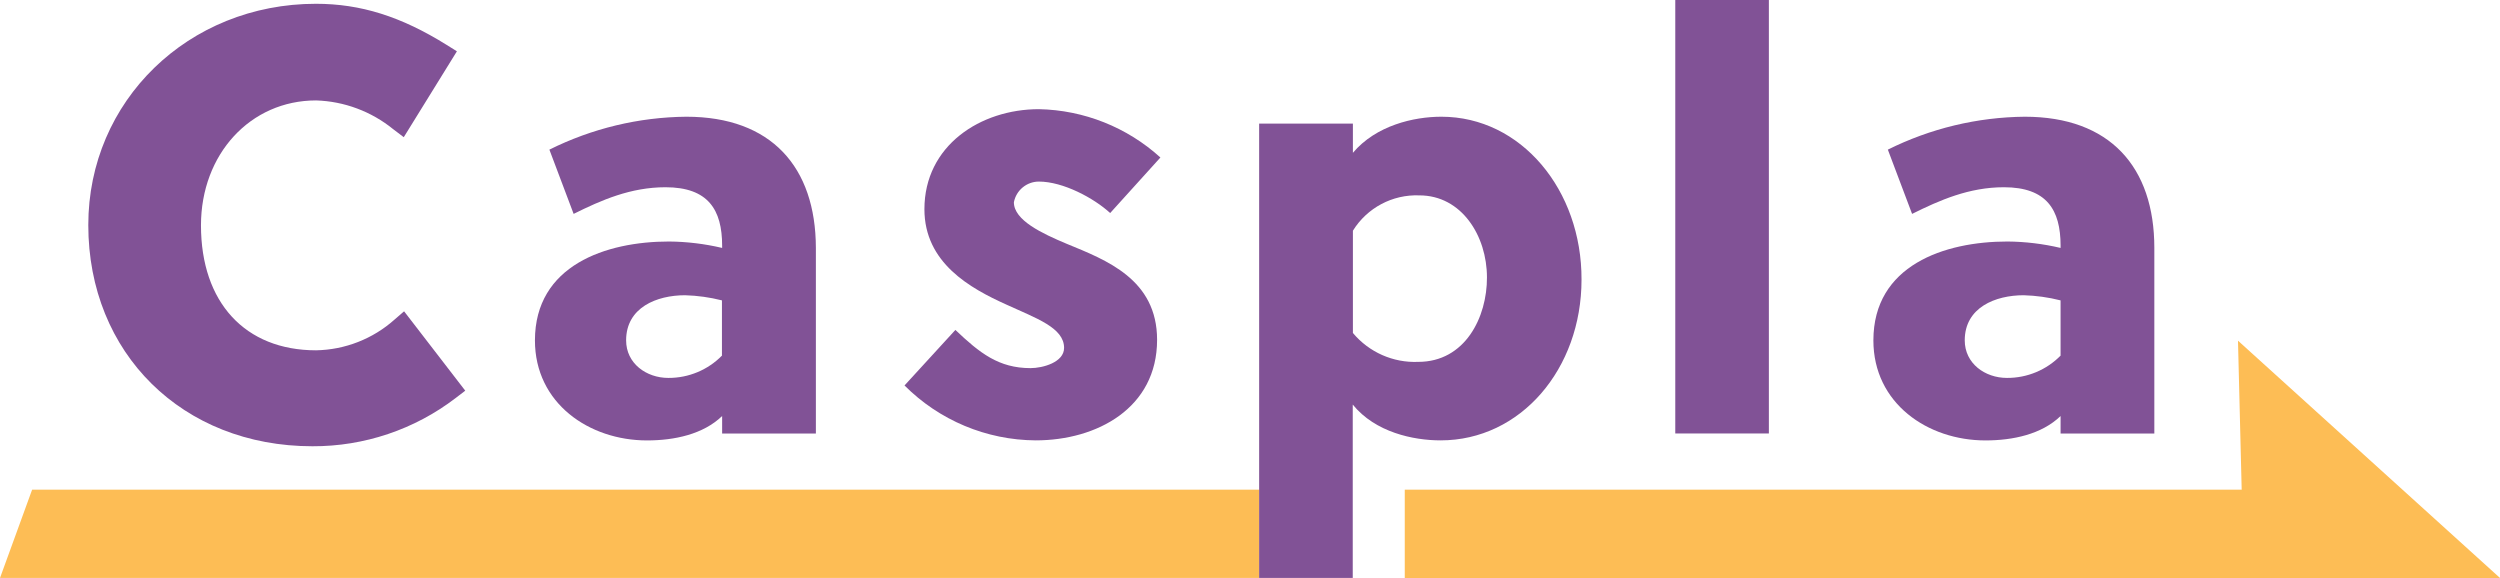
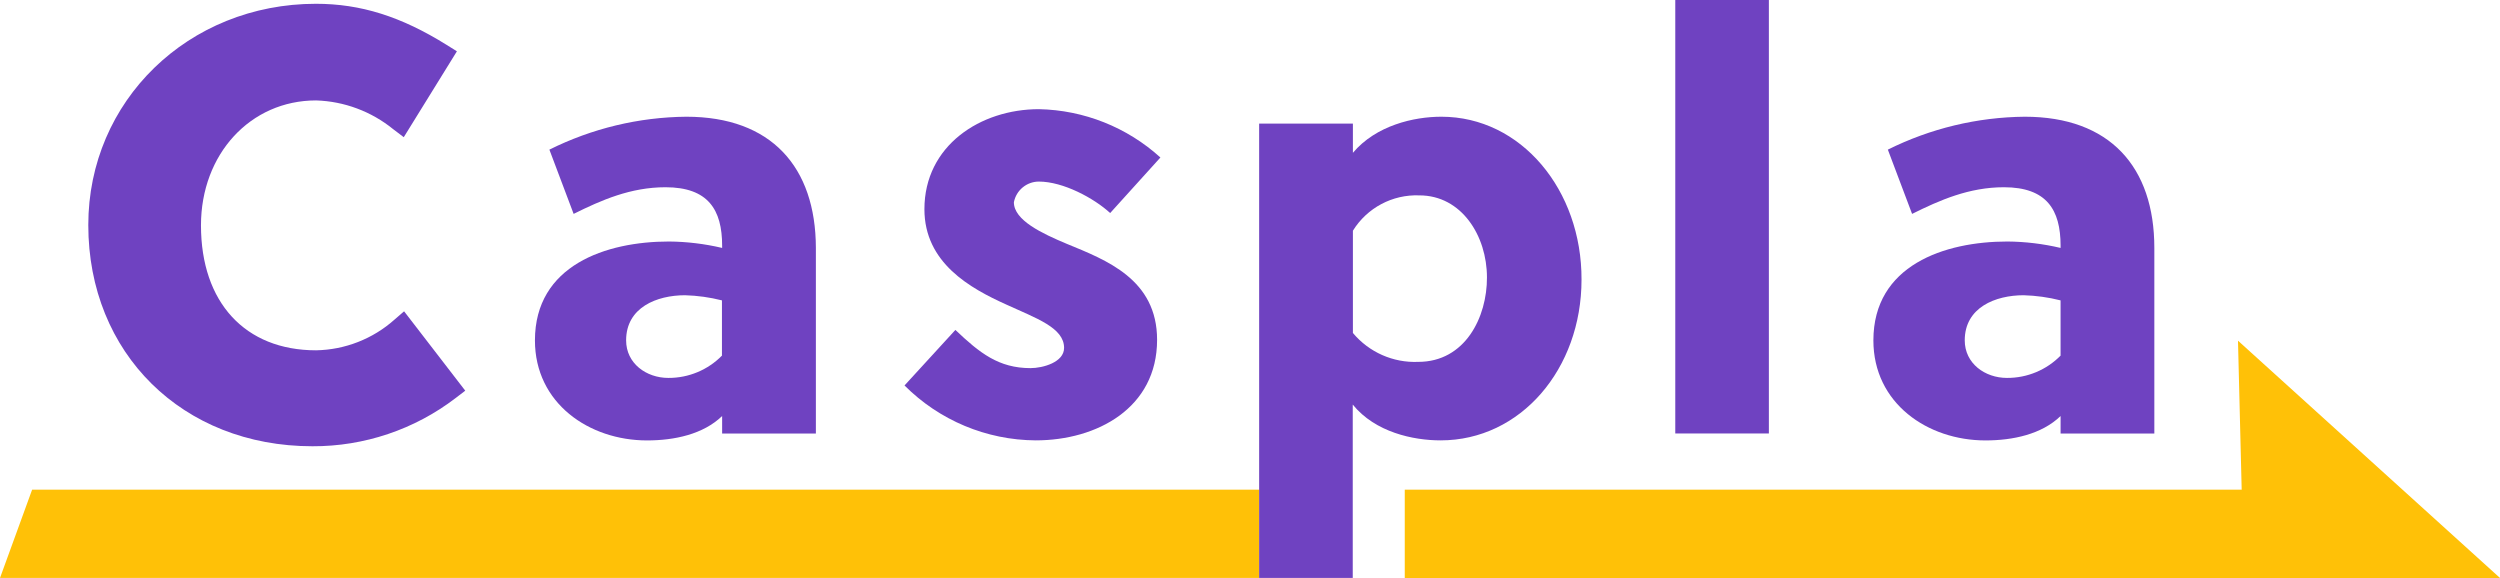
<svg xmlns="http://www.w3.org/2000/svg" width="280.121" height="64.76" viewBox="0 0 280.121 64.76">
-   <g id="グループ_413" data-name="グループ 413" transform="translate(-610 -249.773)">
-     <g id="グループ_143" data-name="グループ 143" transform="translate(610 287.946)">
-       <path id="パス_6" data-name="パス 6" d="M322.5,665H185l-3.6,9.894H322.5Z" transform="translate(-181.4 -648.307)" fill="#fdbd55" />
-       <path id="パス_7" data-name="パス 7" d="M1056.4,588.894v9.894H1179.12L1149.762,572.2l.414,16.693Z" transform="translate(-898.999 -572.2)" fill="#fdbd55" />
+   <g transform="translate(-610 -249.773)">
+     <g transform="translate(610 287.946)">
+       <path d="M322.5,665H185l-3.6,9.894H322.5Z" transform="translate(-181.4 -648.307)" fill="#ffc107" />
+       <path d="M1056.4,588.894v9.894H1179.12L1149.762,572.2l.414,16.693Z" transform="translate(-898.999 -572.2)" fill="#ffc107" />
    </g>
-     <g id="グループ_144" data-name="グループ 144" transform="translate(619.893 249.773)">
-       <path id="パス_8" data-name="パス 8" d="M531.564,432.7a35.17,35.17,0,0,0-15.344,3.688l2.716,7.2c3.112-1.547,6.4-2.986,10.29-2.986,4.785,0,6.35,2.518,6.35,6.548v.252a26.939,26.939,0,0,0-5.954-.719c-7.052,0-15.021,2.662-15.021,11.081,0,7.052,6.08,11.207,12.556,11.207,3.076,0,6.3-.684,8.419-2.734v1.961H546.08V447.4C546.062,438.331,541.08,432.7,531.564,432.7Zm4.011,26.749a8.36,8.36,0,0,1-6.026,2.518c-2.464,0-4.731-1.619-4.731-4.209,0-3.688,3.436-5.055,6.6-5.055a19.06,19.06,0,0,1,4.137.576v6.17Z" transform="translate(-464.555 -419.622)" fill="#815296" />
-       <path id="パス_9" data-name="パス 9" d="M759.857,436.113c2.716,0,6.17,1.853,7.987,3.526l5.63-6.224A20.881,20.881,0,0,0,759.857,428c-6.548,0-12.826,4.083-12.826,11.207,0,6.026,5.145,8.868,9.174,10.685,3.364,1.547,6.476,2.59,6.476,4.857,0,1.619-2.393,2.267-3.76,2.267-3.562,0-5.7-1.691-8.419-4.281l-5.7,6.224a20.935,20.935,0,0,0,14.7,6.152c6.872,0,13.6-3.634,13.6-11.261,0-6.8-5.7-8.94-10.11-10.757-2.788-1.169-5.936-2.644-5.936-4.659A2.857,2.857,0,0,1,759.857,436.113Z" transform="translate(-653.345 -415.768)" fill="#815296" />
-       <path id="パス_10" data-name="パス 10" d="M986.117,432.7c-3.076,0-7.322.971-9.912,4.047v-3.274H965.7v50.908h10.488V464.954c2.518,3.112,6.8,4.011,9.84,4.011,8.994,0,15.794-8.023,15.794-18.007C1001.858,440.921,995.058,432.7,986.117,432.7Zm-2.59,27.469a9.037,9.037,0,0,1-7.321-3.238V445.472a8.372,8.372,0,0,1,7.447-3.958c4.731,0,7.573,4.533,7.573,9.192C991.244,455.168,988.78,460.169,983.527,460.169Z" transform="translate(-834.508 -419.622)" fill="#815296" />
-       <rect id="長方形_1231" data-name="長方形 1231" width="10.487" height="48.57" transform="translate(177.819)" fill="#815296" />
-       <path id="パス_11" data-name="パス 11" d="M1365.264,432.7a35.168,35.168,0,0,0-15.344,3.688l2.716,7.2c3.112-1.547,6.4-2.986,10.289-2.986,4.785,0,6.35,2.518,6.35,6.548v.252a26.936,26.936,0,0,0-5.954-.719c-7.052,0-15.021,2.662-15.021,11.081,0,7.052,6.08,11.207,12.556,11.207,3.076,0,6.3-.684,8.419-2.734v1.961h10.505V447.4C1379.78,438.331,1374.8,432.7,1365.264,432.7Zm4.029,26.749a8.36,8.36,0,0,1-6.026,2.518c-2.465,0-4.731-1.619-4.731-4.209,0-3.688,3.436-5.055,6.6-5.055a19.059,19.059,0,0,1,4.137.576v6.17Z" transform="translate(-1148.283 -419.622)" fill="#815296" />
-       <path id="パス_12" data-name="パス 12" d="M271.784,396.849l-1.079.935a13.576,13.576,0,0,1-8.779,3.436c-7.951,0-12.9-5.361-12.9-14,0-7.987,5.541-14,12.9-14a14.427,14.427,0,0,1,8.635,3.22l1.187.9,5.954-9.624-1.151-.719c-5.109-3.184-9.624-4.605-14.643-4.605-14.3,0-25.508,10.883-25.508,24.789,0,14.373,10.559,24.789,25.112,24.789a26.223,26.223,0,0,0,16.046-5.4l1.079-.827Z" transform="translate(-236.4 -361.968)" fill="#815296" />
+     <g transform="translate(619.893 249.773)">
+       <path d="M531.564,432.7a35.17,35.17,0,0,0-15.344,3.688l2.716,7.2c3.112-1.547,6.4-2.986,10.29-2.986,4.785,0,6.35,2.518,6.35,6.548v.252a26.939,26.939,0,0,0-5.954-.719c-7.052,0-15.021,2.662-15.021,11.081,0,7.052,6.08,11.207,12.556,11.207,3.076,0,6.3-.684,8.419-2.734v1.961H546.08V447.4C546.062,438.331,541.08,432.7,531.564,432.7Zm4.011,26.749a8.36,8.36,0,0,1-6.026,2.518c-2.464,0-4.731-1.619-4.731-4.209,0-3.688,3.436-5.055,6.6-5.055a19.06,19.06,0,0,1,4.137.576v6.17Z" transform="translate(-464.555 -419.622)" fill="#6f42c1" />
+       <path d="M759.857,436.113c2.716,0,6.17,1.853,7.987,3.526l5.63-6.224A20.881,20.881,0,0,0,759.857,428c-6.548,0-12.826,4.083-12.826,11.207,0,6.026,5.145,8.868,9.174,10.685,3.364,1.547,6.476,2.59,6.476,4.857,0,1.619-2.393,2.267-3.76,2.267-3.562,0-5.7-1.691-8.419-4.281l-5.7,6.224a20.935,20.935,0,0,0,14.7,6.152c6.872,0,13.6-3.634,13.6-11.261,0-6.8-5.7-8.94-10.11-10.757-2.788-1.169-5.936-2.644-5.936-4.659A2.857,2.857,0,0,1,759.857,436.113Z" transform="translate(-653.345 -415.768)" fill="#6f42c1" />
+       <path d="M986.117,432.7c-3.076,0-7.322.971-9.912,4.047v-3.274H965.7v50.908h10.488V464.954c2.518,3.112,6.8,4.011,9.84,4.011,8.994,0,15.794-8.023,15.794-18.007C1001.858,440.921,995.058,432.7,986.117,432.7Zm-2.59,27.469a9.037,9.037,0,0,1-7.321-3.238V445.472a8.372,8.372,0,0,1,7.447-3.958c4.731,0,7.573,4.533,7.573,9.192C991.244,455.168,988.78,460.169,983.527,460.169Z" transform="translate(-834.508 -419.622)" fill="#6f42c1" />
+       <rect width="10.487" height="48.57" transform="translate(177.819)" fill="#6f42c1" />
+       <path d="M1365.264,432.7a35.168,35.168,0,0,0-15.344,3.688l2.716,7.2c3.112-1.547,6.4-2.986,10.289-2.986,4.785,0,6.35,2.518,6.35,6.548v.252a26.936,26.936,0,0,0-5.954-.719c-7.052,0-15.021,2.662-15.021,11.081,0,7.052,6.08,11.207,12.556,11.207,3.076,0,6.3-.684,8.419-2.734v1.961h10.505V447.4C1379.78,438.331,1374.8,432.7,1365.264,432.7Zm4.029,26.749a8.36,8.36,0,0,1-6.026,2.518c-2.465,0-4.731-1.619-4.731-4.209,0-3.688,3.436-5.055,6.6-5.055a19.059,19.059,0,0,1,4.137.576v6.17Z" transform="translate(-1148.283 -419.622)" fill="#6f42c1" />
+       <path d="M271.784,396.849l-1.079.935a13.576,13.576,0,0,1-8.779,3.436c-7.951,0-12.9-5.361-12.9-14,0-7.987,5.541-14,12.9-14a14.427,14.427,0,0,1,8.635,3.22l1.187.9,5.954-9.624-1.151-.719c-5.109-3.184-9.624-4.605-14.643-4.605-14.3,0-25.508,10.883-25.508,24.789,0,14.373,10.559,24.789,25.112,24.789a26.223,26.223,0,0,0,16.046-5.4l1.079-.827Z" transform="translate(-236.4 -361.968)" fill="#6f42c1" />
    </g>
  </g>
</svg>
